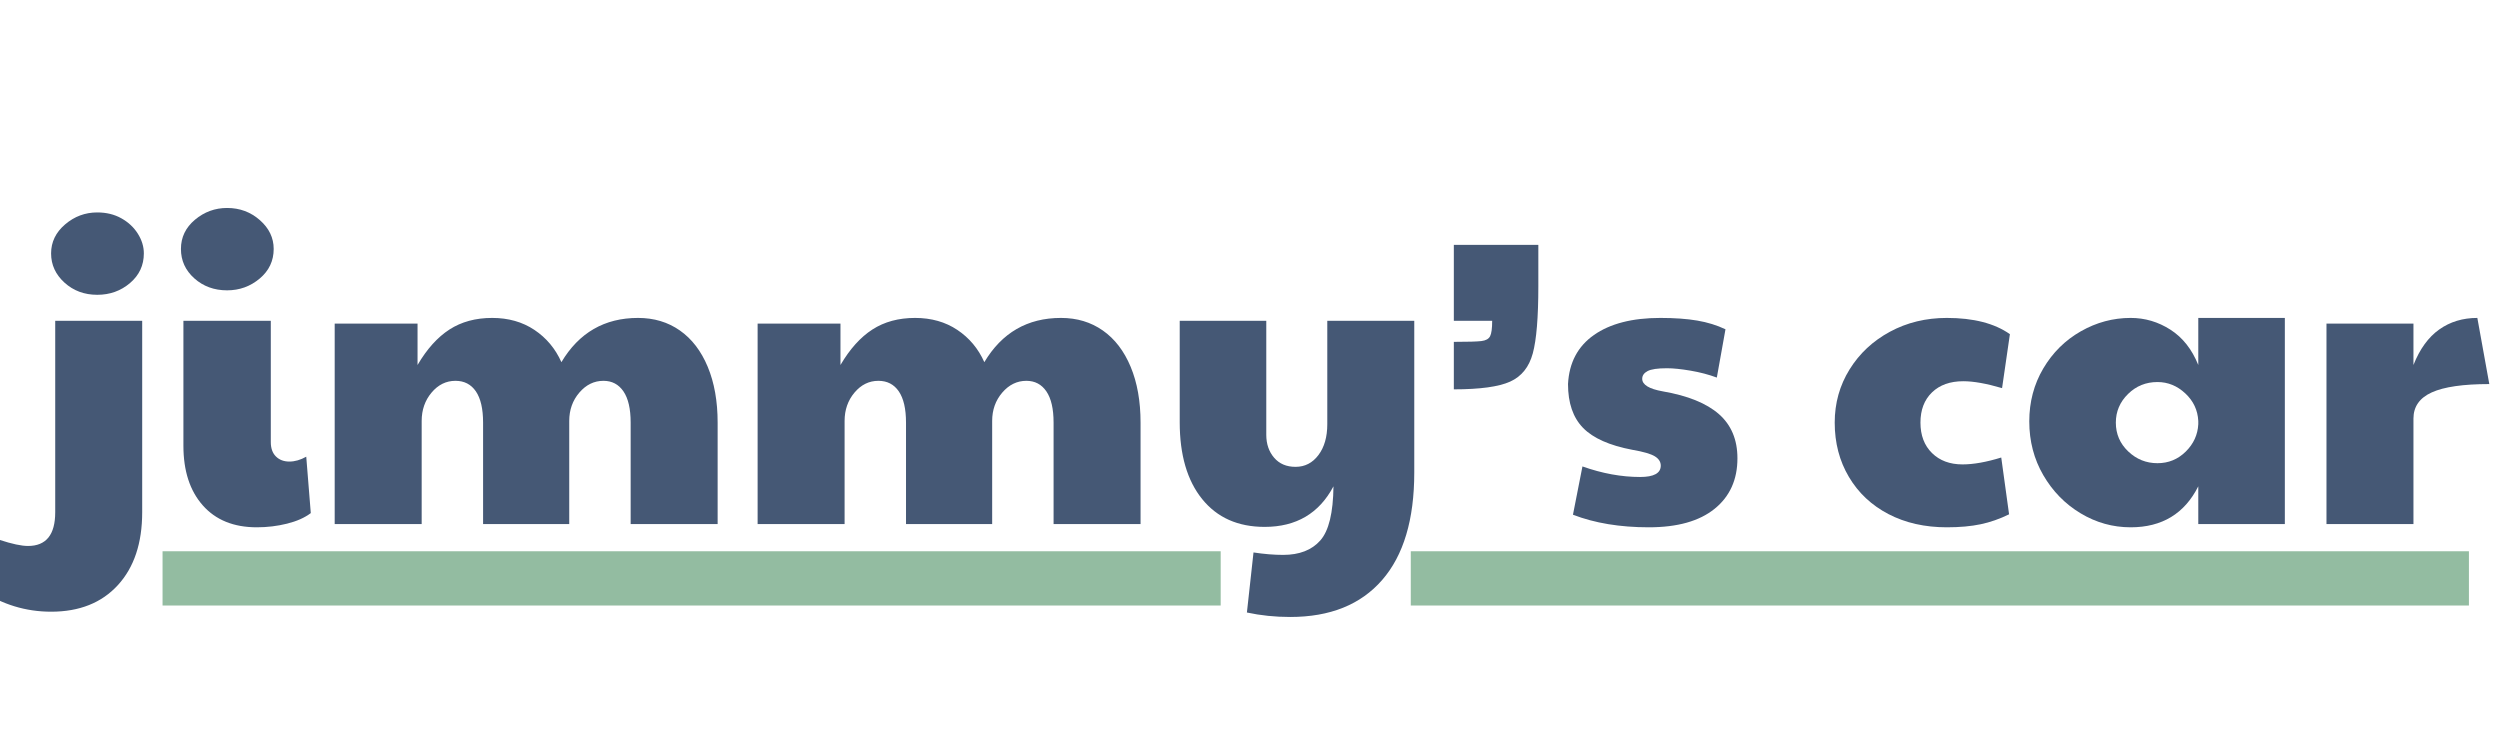
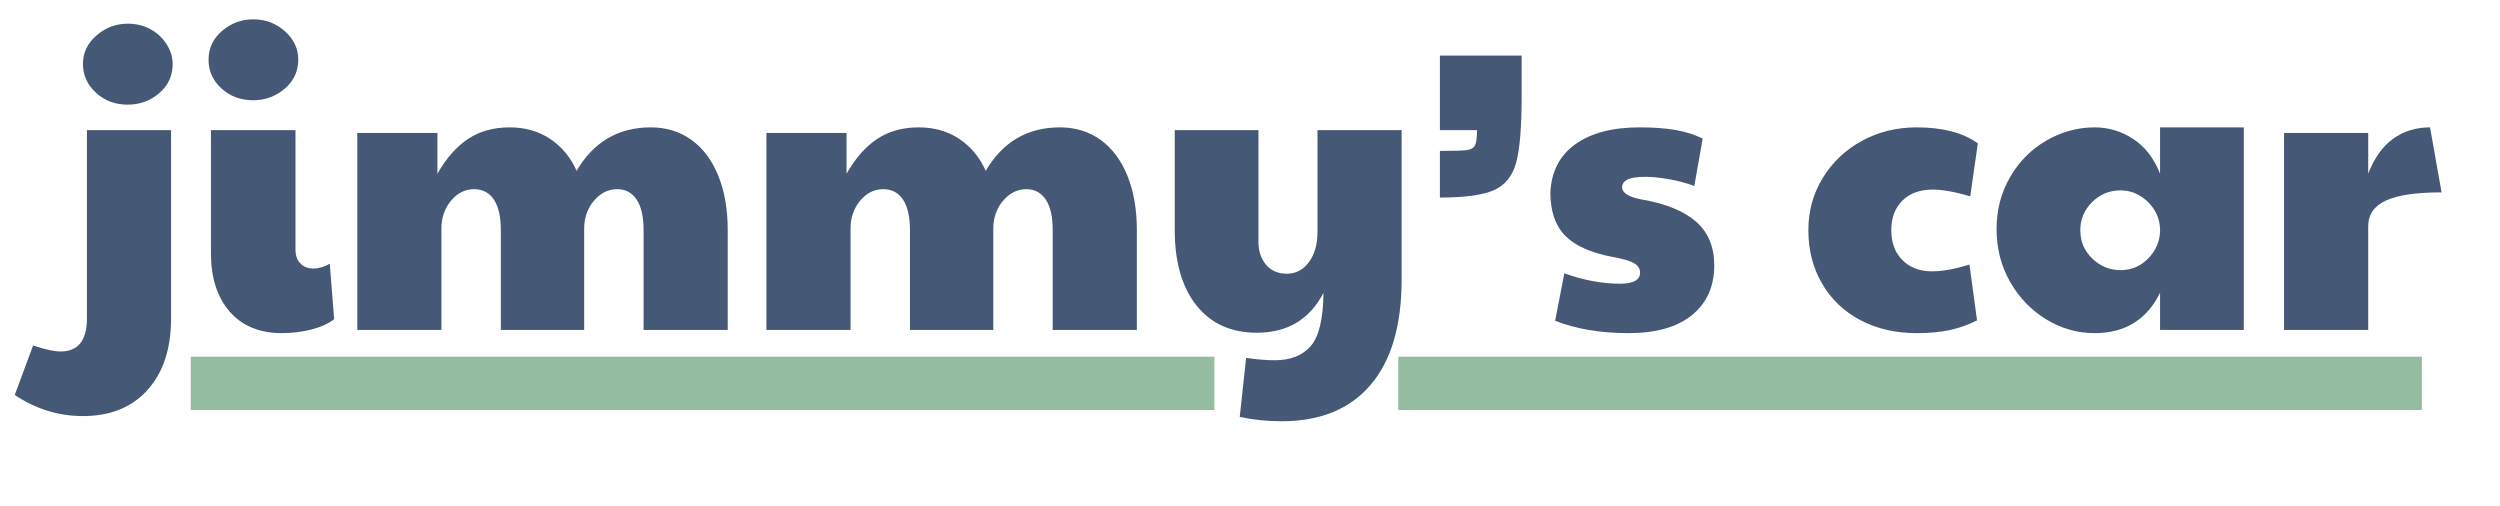
- <svg xmlns="http://www.w3.org/2000/svg" xmlns:ns1="http://vectornator.io" height="100%" style="fill-rule:evenodd;clip-rule:evenodd;stroke-linecap:round;stroke-linejoin:round;" xml:space="preserve" width="100%" version="1.1" viewBox="0 0 1000 300">
+ <svg xmlns="http://www.w3.org/2000/svg" xmlns:ns1="http://vectornator.io" height="100%" style="fill-rule:evenodd;clip-rule:evenodd;stroke-linecap:round;stroke-linejoin:round;" xml:space="preserve" width="100%" version="1.1" viewBox="0 0 2520.34 509.782">
  <defs />
  <g id="Layer 1" ns1:layerName="Layer 1">
    <g opacity="1">
-       <path d="M38.905+117.92C33.739+117.92+29.369+116.297+25.797+113.051C22.224+109.805+20.438+105.91+20.438+101.365C20.438+96.821+22.307+92.953+26.044+89.761C29.781+86.569+34.068+84.973+38.905+84.973C42.532+84.973+45.748+85.757+48.55+87.326C51.353+88.895+53.552+90.951+55.146+93.494C56.74+96.036+57.537+98.66+57.537+101.365C57.537+106.126+55.695+110.076+52.013+113.213C48.331+116.351+43.961+117.92+38.905+117.92ZM20.438+244.679C10.325+244.679+0.927+241.811-7.757+236.077L-0.172+215.951C4.774+217.574+8.566+218.386+11.204+218.386C18.459+218.386+22.087+213.895+22.087+204.914L22.087+128.308L56.877+128.308L56.877+204.914C56.877+217.249+53.634+226.961+47.149+234.048C40.664+241.135+31.76+244.679+20.438+244.679Z" opacity="1" fill="#455875" />
-       <path d="M102.715+210.92C93.481+210.92+86.281+207.998+81.115+202.155C75.948+196.312+73.365+188.36+73.365+178.297L73.365+128.308L108.321+128.308L108.321+176.836C108.321+179.325+109.008+181.245+110.382+182.598C111.756+183.95+113.542+184.627+115.74+184.627C117.939+184.627+120.192+183.977+122.5+182.679L124.314+205.239C121.896+207.078+118.736+208.485+114.833+209.459C110.931+210.433+106.892+210.92+102.715+210.92ZM90.843+116.135C85.677+116.135+81.307+114.539+77.735+111.347C74.162+108.155+72.376+104.233+72.376+99.58C72.376+94.927+74.245+91.032+77.982+87.894C81.719+84.756+86.006+83.187+90.843+83.187C95.899+83.187+100.269+84.81+103.951+88.056C107.634+91.302+109.475+95.144+109.475+99.58C109.475+104.341+107.606+108.29+103.869+111.428C100.131+114.566+95.789+116.135+90.843+116.135Z" opacity="1" fill="#455875" />
-       <path d="M133.877+129.444L167.019+129.444L167.019+145.999C170.756+139.615+175.016+134.881+179.797+131.797C184.579+128.713+190.267+127.171+196.863+127.171C203.348+127.171+208.982+128.767+213.763+131.959C218.545+135.151+222.145+139.452+224.563+144.862C231.598+133.068+241.821+127.171+255.231+127.171C261.607+127.171+267.185+128.849+271.967+132.203C276.748+135.557+280.458+140.399+283.096+146.729C285.734+153.059+287.054+160.498+287.054+169.046L287.054+209.621L252.263+209.621L252.263+169.046C252.263+163.527+251.301+159.361+249.378+156.548C247.454+153.735+244.789+152.328+241.381+152.328C237.644+152.328+234.428+153.897+231.735+157.035C229.042+160.173+227.696+163.96+227.696+168.396L227.696+209.621L193.235+209.621L193.235+169.046C193.235+163.527+192.273+159.361+190.35+156.548C188.426+153.735+185.706+152.328+182.188+152.328C178.451+152.328+175.263+153.897+172.625+157.035C169.987+160.173+168.668+163.96+168.668+168.396L168.668+209.621L133.877+209.621L133.877+129.444Z" opacity="1" fill="#455875" />
-       <path d="M303.047+129.444L336.189+129.444L336.189+145.999C339.926+139.615+344.185+134.881+348.967+131.797C353.749+128.713+359.437+127.171+366.032+127.171C372.518+127.171+378.151+128.767+382.933+131.959C387.715+135.151+391.314+139.452+393.733+144.862C400.768+133.068+410.99+127.171+424.401+127.171C430.776+127.171+436.355+128.849+441.137+132.203C445.918+135.557+449.628+140.399+452.266+146.729C454.904+153.059+456.223+160.498+456.223+169.046L456.223+209.621L421.433+209.621L421.433+169.046C421.433+163.527+420.471+159.361+418.548+156.548C416.624+153.735+413.958+152.328+410.551+152.328C406.813+152.328+403.598+153.897+400.905+157.035C398.212+160.173+396.866+163.96+396.866+168.396L396.866+209.621L362.405+209.621L362.405+169.046C362.405+163.527+361.443+159.361+359.52+156.548C357.596+153.735+354.875+152.328+351.358+152.328C347.621+152.328+344.433+153.897+341.795+157.035C339.157+160.173+337.837+163.96+337.837+168.396L337.837+209.621L303.047+209.621L303.047+129.444Z" opacity="1" fill="#455875" />
-       <path d="M516.076+246.789C510.03+246.789+504.259+246.193+498.763+245.003L501.401+220.982C505.688+221.632+509.645+221.956+513.273+221.956C519.758+221.956+524.705+220.036+528.112+216.194C531.52+212.353+533.279+205.131+533.389+194.527C527.673+205.347+518.494+210.757+505.853+210.757C495.191+210.757+486.864+207.051+480.873+199.64C474.883+192.228+471.887+181.976+471.887+168.883L471.887+128.308L506.513+128.308L506.513+173.915C506.513+177.593+507.557+180.65+509.645+183.085C511.734+185.519+514.592+186.737+518.219+186.737C521.957+186.737+525.007+185.168+527.37+182.03C529.734+178.892+530.915+174.78+530.915+169.695L530.915+128.308L565.706+128.308L565.706+189.009C565.706+207.836+561.419+222.173+552.845+232.019C544.271+241.865+532.014+246.789+516.076+246.789Z" opacity="1" fill="#455875" />
-       <path d="M581.534+136.747C587.14+136.747+590.823+136.639+592.581+136.423C594.34+136.206+595.494+135.557+596.044+134.475C596.594+133.393+596.868+131.337+596.868+128.308L581.534+128.308L581.534+97.957L615.335+97.957L615.335+114.512C615.335+126.955+614.593+135.909+613.109+141.373C611.625+146.837+608.603+150.597+604.041+152.653C599.479+154.709+591.977+155.737+581.534+155.737L581.534+136.747Z" opacity="1" fill="#455875" />
-       <path d="M659.524+210.92C647.982+210.92+637.869+209.243+629.185+205.888L632.978+186.574C640.892+189.387+648.587+190.794+656.061+190.794C661.557+190.794+664.305+189.279+664.305+186.25C664.305+184.735+663.509+183.49+661.915+182.517C660.321+181.543+657.325+180.677+652.929+179.92C643.805+178.189+637.237+175.267+633.225+171.155C629.213+167.044+627.207+161.201+627.207+153.627C627.647+145.079+631.109+138.533+637.594+133.988C644.08+129.444+652.929+127.171+664.141+127.171C669.857+127.171+674.776+127.523+678.898+128.226C683.02+128.93+686.785+130.093+690.192+131.716L686.73+151.03C683.542+149.84+680.052+148.92+676.26+148.271C672.467+147.622+669.307+147.297+666.779+147.297C663.041+147.297+660.458+147.676+659.029+148.433C657.6+149.191+656.886+150.218+656.886+151.517C656.886+153.897+659.634+155.574+665.13+156.548C675.133+158.279+682.607+161.309+687.554+165.637C692.5+169.965+694.974+175.862+694.974+183.328C694.974+191.876+691.923+198.612+685.823+203.535C679.722+208.458+670.956+210.92+659.524+210.92Z" opacity="1" fill="#455875" />
-       <path d="M778.734+210.92C769.94+210.92+762.163+209.161+755.403+205.645C748.643+202.128+743.367+197.178+739.575+190.794C735.782+184.41+733.886+177.161+733.886+169.046C733.886+161.255+735.865+154.168+739.822+147.784C743.779+141.4+749.165+136.369+755.98+132.69C762.796+129.011+770.38+127.171+778.734+127.171C789.397+127.171+797.806+129.335+803.961+133.664L800.828+155.25C794.563+153.41+789.397+152.491+785.33+152.491C780.053+152.491+775.876+153.978+772.798+156.954C769.721+159.93+768.182+163.96+768.182+169.046C768.182+174.131+769.721+178.189+772.798+181.218C775.876+184.248+779.943+185.763+785+185.763C789.397+185.763+794.563+184.843+800.499+183.004L803.632+205.726C799.894+207.565+796.102+208.891+792.255+209.702C788.407+210.514+783.901+210.92+778.734+210.92Z" opacity="1" fill="#455875" />
-       <path d="M852.272+210.92C845.127+210.92+838.449+209.053+832.239+205.32C826.028+201.587+821.054+196.502+817.317+190.064C813.579+183.626+811.711+176.457+811.711+168.559C811.711+160.768+813.579+153.708+817.317+147.378C821.054+141.048+826.056+136.098+832.321+132.527C838.587+128.957+845.237+127.171+852.272+127.171C857.988+127.171+863.292+128.74+868.183+131.878C873.075+135.016+876.785+139.723+879.313+145.999L879.313+127.171L913.938+127.171L913.938+209.621L879.313+209.621L879.313+194.527C873.817+205.455+864.803+210.92+852.272+210.92ZM862.989+185.276C867.386+185.276+871.151+183.734+874.284+180.65C877.417+177.566+879.093+173.915+879.313+169.695L879.313+168.396C879.093+164.068+877.362+160.389+874.119+157.36C870.876+154.33+867.166+152.815+862.989+152.815C858.373+152.815+854.443+154.411+851.2+157.603C847.958+160.795+846.336+164.609+846.336+169.046C846.336+173.59+847.985+177.431+851.283+180.569C854.58+183.707+858.483+185.276+862.989+185.276Z" opacity="1" fill="#455875" />
-       <path d="M930.591+129.444L965.382+129.444L965.382+145.999C967.91+139.615+971.345+134.881+975.687+131.797C980.029+128.713+985.113+127.171+990.938+127.171L995.72+153.627C985.277+153.627+977.61+154.736+972.719+156.954C967.827+159.172+965.382+162.662+965.382+167.423L965.382+209.621L930.591+209.621L930.591+129.444Z" opacity="1" fill="#455875" />
+       <path d="M128.638+105.495C116.042+105.495+105.389+101.475+96.679+93.435C87.969+85.395+83.614+75.747+83.614+64.491C83.614+53.235+88.17+43.654+97.282+35.748C106.394+27.842+116.846+23.889+128.638+23.889C137.482+23.889+145.321+25.832+152.155+29.718C158.989+33.604+164.349+38.696+168.235+44.994C172.121+51.292+174.064+57.791+174.064+64.491C174.064+76.283+169.575+86.065+160.597+93.837C151.619+101.609+140.966+105.495+128.638+105.495ZM83.614+419.457C58.958+419.457+36.044+412.355+14.872+398.151L33.364+348.303C45.424+352.323+54.67+354.333+61.102+354.333C78.79+354.333+87.634+343.211+87.634+320.967L87.634+131.223L172.456+131.223L172.456+320.967C172.456+351.519+164.55+375.572+148.738+393.126C132.926+410.68+111.218+419.457+83.614+419.457Z" opacity="1" fill="#455875" />
+       <path d="M284.212+335.841C261.7+335.841+244.146+328.605+231.55+314.133C218.954+299.661+212.656+279.963+212.656+255.039L212.656+131.223L297.88+131.223L297.88+251.421C297.88+257.585+299.555+262.342+302.905+265.692C306.255+269.042+310.61+270.717+315.97+270.717C321.33+270.717+326.824+269.109+332.452+265.893L336.874+321.771C330.978+326.327+323.273+329.811+313.759+332.223C304.245+334.635+294.396+335.841+284.212+335.841ZM255.268+101.073C242.672+101.073+232.019+97.12+223.309+89.214C214.599+81.308+210.244+71.593+210.244+60.069C210.244+48.545+214.8+38.897+223.912+31.125C233.024+23.353+243.476+19.467+255.268+19.467C267.596+19.467+278.249+23.487+287.227+31.527C296.205+39.567+300.694+49.081+300.694+60.069C300.694+71.861+296.138+81.643+287.026+89.415C277.914+97.187+267.328+101.073+255.268+101.073Z" opacity="1" fill="#455875" />
+       <path d="M360.19+134.037L440.992+134.037L440.992+175.041C450.104+159.229+460.489+147.504+472.147+139.866C483.805+132.228+497.674+128.409+513.754+128.409C529.566+128.409+543.301+132.362+554.959+140.268C566.617+148.174+575.394+158.827+581.29+172.227C598.442+143.015+623.366+128.409+656.062+128.409C671.606+128.409+685.207+132.563+696.865+140.871C708.523+149.179+717.568+161.172+724+176.85C730.432+192.528+733.648+210.953+733.648+232.125L733.648+332.625L648.826+332.625L648.826+232.125C648.826+218.457+646.481+208.139+641.791+201.171C637.101+194.203+630.602+190.719+622.294+190.719C613.182+190.719+605.343+194.605+598.777+202.377C592.211+210.149+588.928+219.529+588.928+230.517L588.928+332.625L504.91+332.625L504.91+232.125C504.91+218.457+502.565+208.139+497.875+201.171C493.185+194.203+486.552+190.719+477.976+190.719C468.864+190.719+461.092+194.605+454.66+202.377C448.228+210.149+445.012+219.529+445.012+230.517L445.012+332.625L360.19+332.625L360.19+134.037Z" opacity="1" fill="#455875" />
+       <path d="M772.642+134.037L853.444+134.037L853.444+175.041C862.556+159.229+872.941+147.504+884.599+139.866C896.257+132.228+910.126+128.409+926.206+128.409C942.018+128.409+955.753+132.362+967.411+140.268C979.069+148.174+987.846+158.827+993.742+172.227C1010.89+143.015+1035.82+128.409+1068.51+128.409C1084.06+128.409+1097.66+132.563+1109.32+140.871C1120.97+149.179+1130.02+161.172+1136.45+176.85C1142.88+192.528+1146.1+210.953+1146.1+232.125L1146.1+332.625L1061.28+332.625L1061.28+232.125C1061.28+218.457+1058.93+208.139+1054.24+201.171C1049.55+194.203+1043.05+190.719+1034.75+190.719C1025.63+190.719+1017.79+194.605+1011.23+202.377C1004.66+210.149+1001.38+219.529+1001.38+230.517L1001.38+332.625L917.362+332.625L917.362+232.125C917.362+218.457+915.017+208.139+910.327+201.171C905.637+194.203+899.004+190.719+890.428+190.719C881.316+190.719+873.544+194.605+867.112+202.377C860.68+210.149+857.464+219.529+857.464+230.517L857.464+332.625L772.642+332.625L772.642+134.037Z" opacity="1" fill="#455875" />
+       <path d="M1292.03+424.683C1277.29+424.683+1263.22+423.209+1249.82+420.261L1256.25+360.765C1266.7+362.373+1276.35+363.177+1285.19+363.177C1301+363.177+1313.06+358.42+1321.37+348.906C1329.68+339.392+1333.97+321.503+1334.24+295.239C1320.3+322.039+1297.92+335.439+1267.1+335.439C1241.11+335.439+1220.8+326.26+1206.2+307.902C1191.59+289.544+1184.29+264.151+1184.29+231.723L1184.29+131.223L1268.71+131.223L1268.71+244.185C1268.71+253.297+1271.26+260.868+1276.35+266.898C1281.44+272.928+1288.41+275.943+1297.25+275.943C1306.36+275.943+1313.8+272.057+1319.56+264.285C1325.32+256.513+1328.21+246.329+1328.21+233.733L1328.21+131.223L1413.03+131.223L1413.03+281.571C1413.03+328.203+1402.58+363.713+1381.67+388.101C1360.77+412.489+1330.89+424.683+1292.03+424.683Z" opacity="1" fill="#455875" />
+       <path d="M1451.62+152.127C1465.29+152.127+1474.27+151.859+1478.55+151.323C1482.84+150.787+1485.66+149.179+1487+146.499C1488.34+143.819+1489.01+138.727+1489.01+131.223L1451.62+131.223L1451.62+56.049L1534.03+56.049L1534.03+97.053C1534.03+127.873+1532.22+150.05+1528.6+163.584C1524.98+177.118+1517.61+186.431+1506.49+191.523C1495.37+196.615+1477.08+199.161+1451.62+199.161L1451.62+152.127Z" opacity="1" fill="#455875" />
+       <path d="M1641.77+335.841C1613.63+335.841+1588.97+331.687+1567.8+323.379L1577.04+275.541C1596.34+282.509+1615.1+285.993+1633.32+285.993C1646.72+285.993+1653.42+282.241+1653.42+274.737C1653.42+270.985+1651.48+267.903+1647.59+265.491C1643.71+263.079+1636.41+260.935+1625.69+259.059C1603.44+254.771+1587.43+247.535+1577.65+237.351C1567.86+227.167+1562.97+212.695+1562.97+193.935C1564.05+172.763+1572.49+156.549+1588.3+145.293C1604.11+134.037+1625.69+128.409+1653.02+128.409C1666.96+128.409+1678.95+129.28+1689+131.022C1699.05+132.764+1708.23+135.645+1716.54+139.665L1708.1+187.503C1700.32+184.555+1691.81+182.277+1682.57+180.669C1673.32+179.061+1665.62+178.257+1659.45+178.257C1650.34+178.257+1644.04+179.195+1640.56+181.071C1637.08+182.947+1635.33+185.493+1635.33+188.709C1635.33+194.605+1642.03+198.759+1655.43+201.171C1679.82+205.459+1698.05+212.963+1710.11+223.683C1722.17+234.403+1728.2+249.009+1728.2+267.501C1728.2+288.673+1720.76+305.356+1705.88+317.55C1691.01+329.744+1669.64+335.841+1641.77+335.841Z" opacity="1" fill="#455875" />
+       <path d="M1932.41+335.841C1910.97+335.841+1892.01+331.486+1875.53+322.776C1859.05+314.066+1846.18+301.805+1836.94+285.993C1827.69+270.181+1823.07+252.225+1823.07+232.125C1823.07+212.829+1827.89+195.275+1837.54+179.463C1847.19+163.651+1860.32+151.189+1876.94+142.077C1893.55+132.965+1912.04+128.409+1932.41+128.409C1958.41+128.409+1978.91+133.769+1993.92+144.489L1986.28+197.955C1971+193.399+1958.41+191.121+1948.49+191.121C1935.63+191.121+1925.44+194.806+1917.94+202.176C1910.44+209.546+1906.68+219.529+1906.68+232.125C1906.68+244.721+1910.44+254.771+1917.94+262.275C1925.44+269.779+1935.36+273.531+1947.69+273.531C1958.41+273.531+1971+271.253+1985.48+266.697L1993.11+322.977C1984+327.533+1974.76+330.816+1965.38+332.826C1956+334.836+1945.01+335.841+1932.41+335.841Z" opacity="1" fill="#455875" />
+       <path d="M2111.7+335.841C2094.28+335.841+2078+331.218+2062.86+321.972C2047.72+312.726+2035.59+300.13+2026.48+284.184C2017.37+268.238+2012.81+250.483+2012.81+230.919C2012.81+211.623+2017.37+194.136+2026.48+178.458C2035.59+162.78+2047.79+150.519+2063.06+141.675C2078.34+132.831+2094.55+128.409+2111.7+128.409C2125.64+128.409+2138.57+132.295+2150.5+140.067C2162.42+147.839+2171.47+159.497+2177.63+175.041L2177.63+128.409L2262.05+128.409L2262.05+332.625L2177.63+332.625L2177.63+295.239C2164.23+322.307+2142.26+335.841+2111.7+335.841ZM2137.83+272.325C2148.55+272.325+2157.73+268.506+2165.37+260.868C2173.01+253.23+2177.1+244.185+2177.63+233.733L2177.63+230.517C2177.1+219.797+2172.87+210.685+2164.97+203.181C2157.06+195.677+2148.02+191.925+2137.83+191.925C2126.58+191.925+2117+195.878+2109.09+203.784C2101.18+211.69+2097.23+221.137+2097.23+232.125C2097.23+243.381+2101.25+252.895+2109.29+260.667C2117.33+268.439+2126.85+272.325+2137.83+272.325Z" opacity="1" fill="#455875" />
+       <path d="M2302.65+134.037L2387.48+134.037L2387.48+175.041C2393.64+159.229+2402.01+147.504+2412.6+139.866C2423.19+132.228+2435.58+128.409+2449.79+128.409L2461.44+193.935C2435.98+193.935+2417.29+196.682+2405.36+202.176C2393.44+207.67+2387.48+216.313+2387.48+228.105L2387.48+332.625L2302.65+332.625L2302.65+134.037Z" opacity="1" fill="#455875" />
    </g>
-     <path d="M65.02+220.503L488.274+220.503L488.274+242.208L65.02+242.208L65.02+220.503Z" opacity="1" fill="#93bca1" />
-     <path d="M564.312+220.503L987.567+220.503L987.567+242.208L564.312+242.208L564.312+220.503Z" opacity="1" fill="#93bca1" />
+     <path d="M192.309+359.579L1224.24+359.579L1224.24+413.337L192.309+413.337L192.309+359.579Z" opacity="1" fill="#93bca1" />
+     <path d="M1409.63+359.579L2441.56+359.579L2441.56+413.337L1409.63+413.337L1409.63+359.579Z" opacity="1" fill="#93bca1" />
  </g>
</svg>
